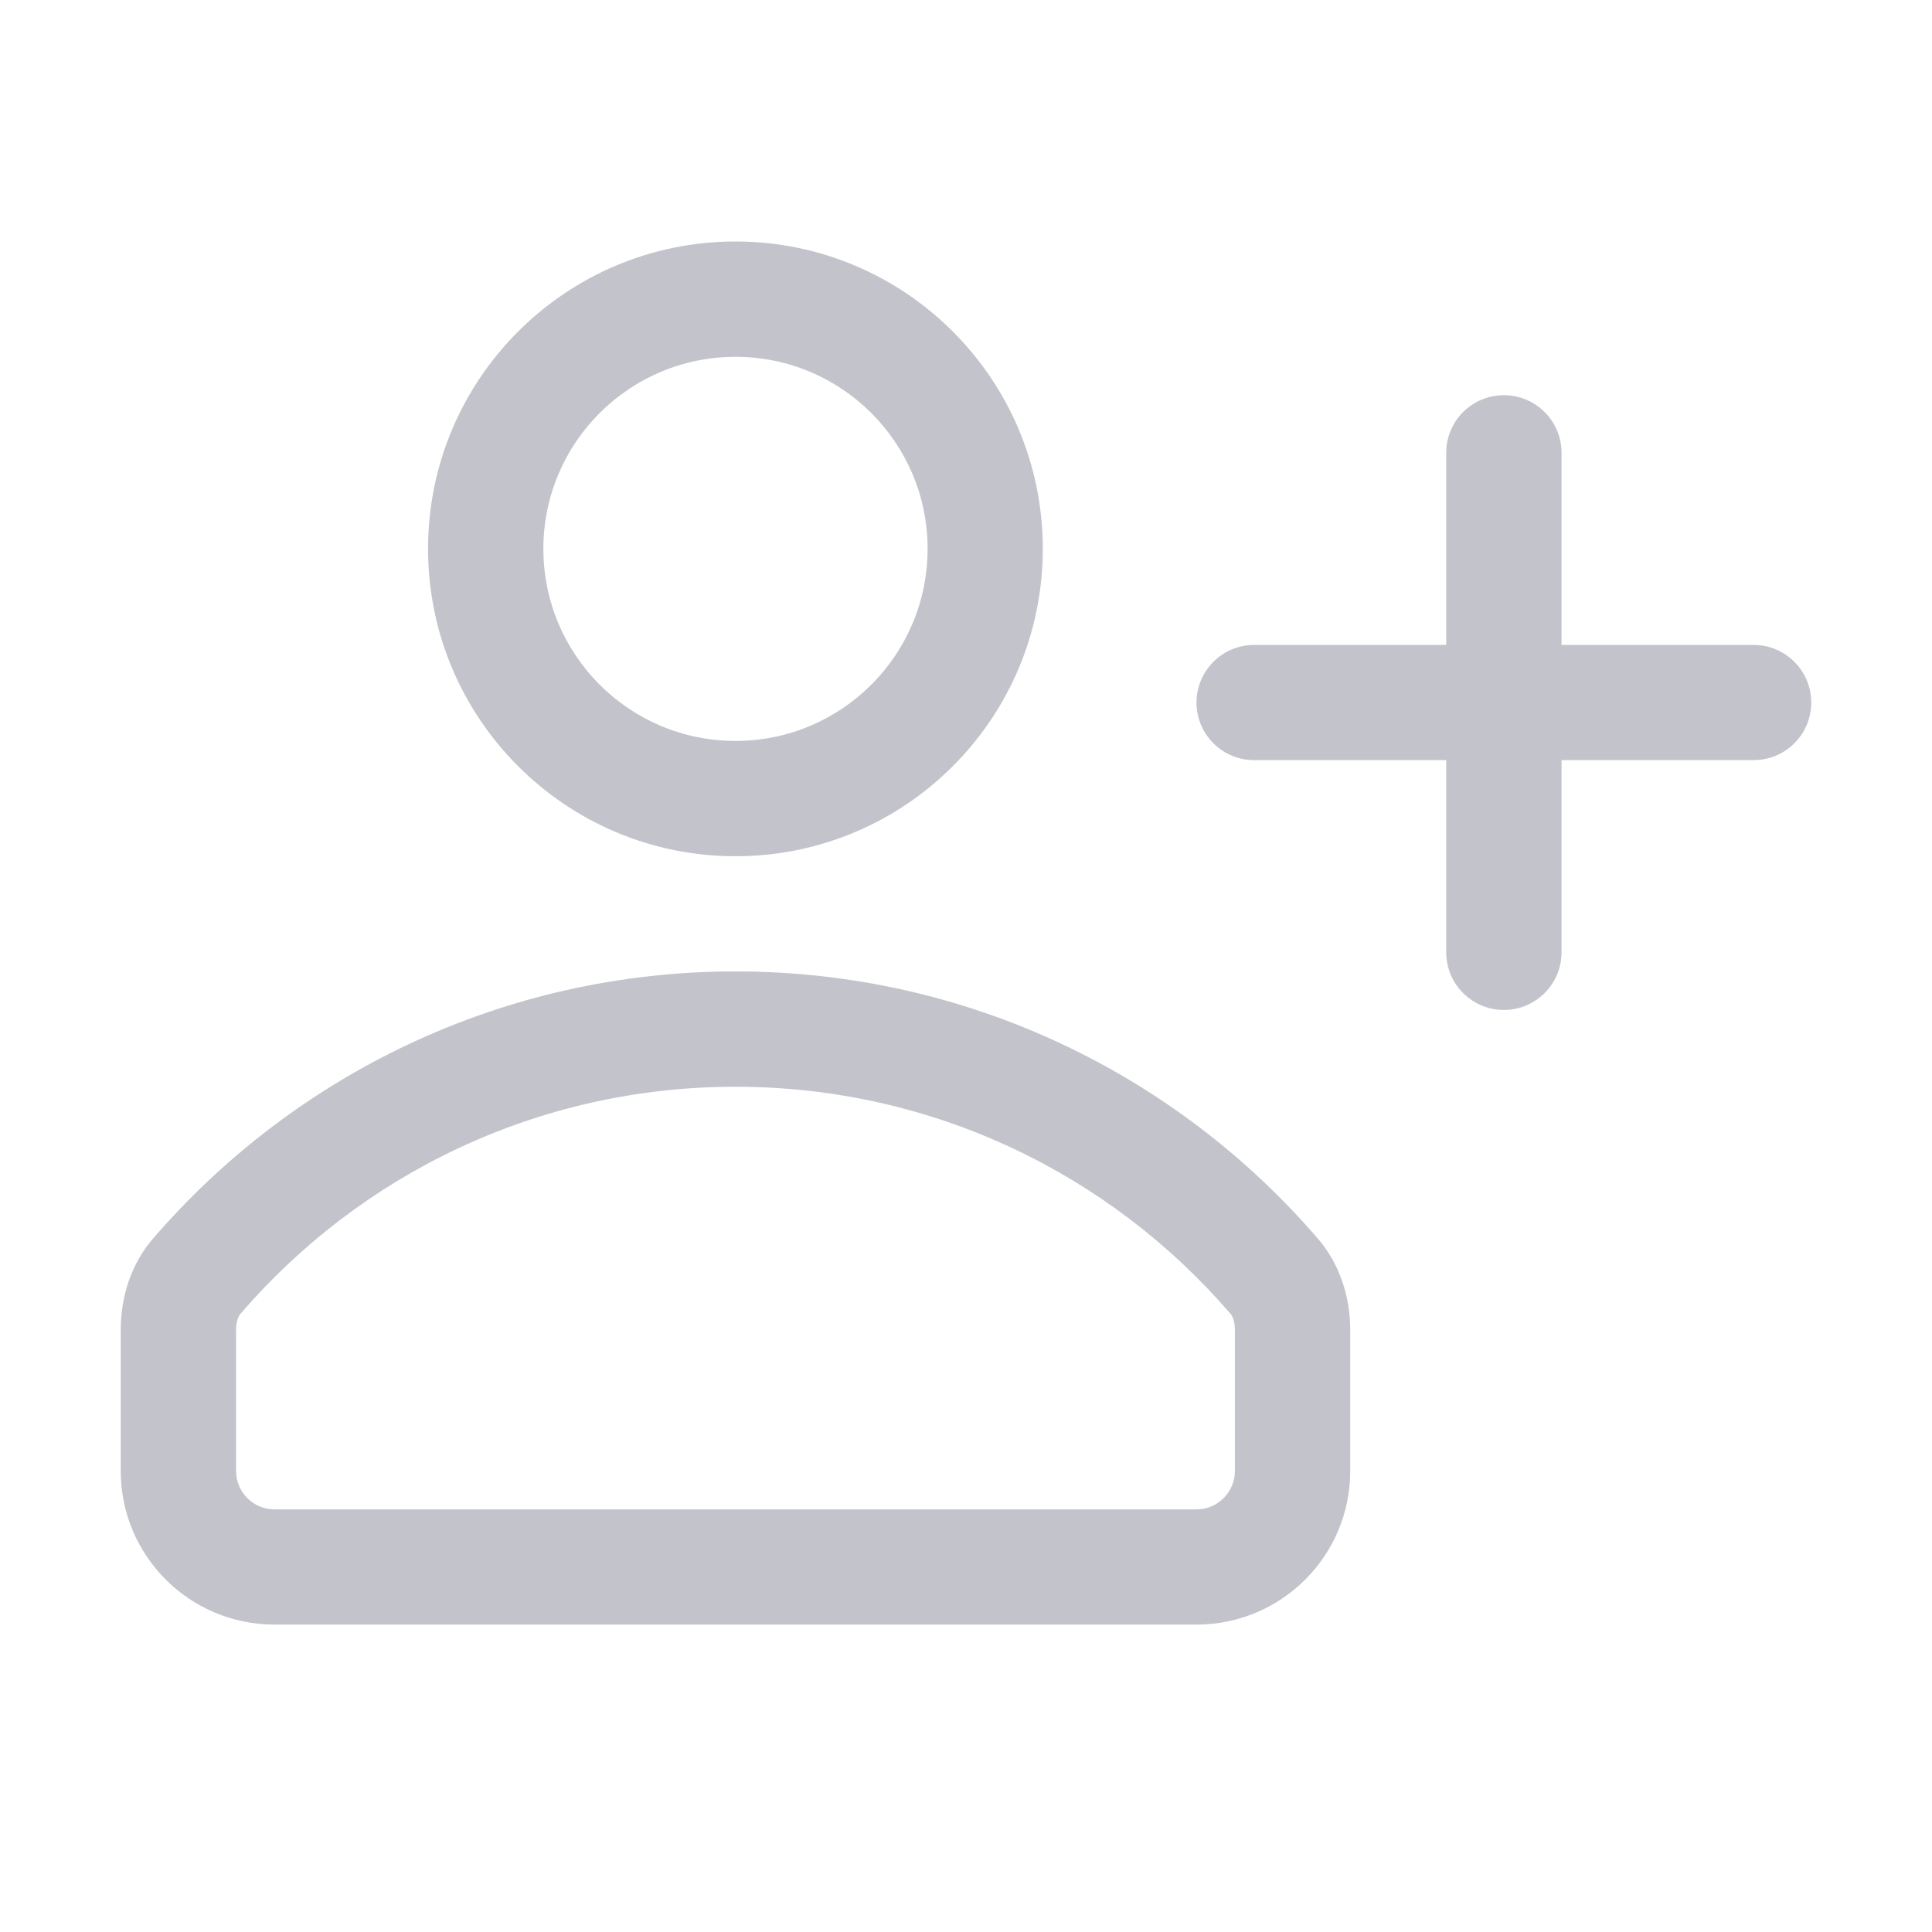
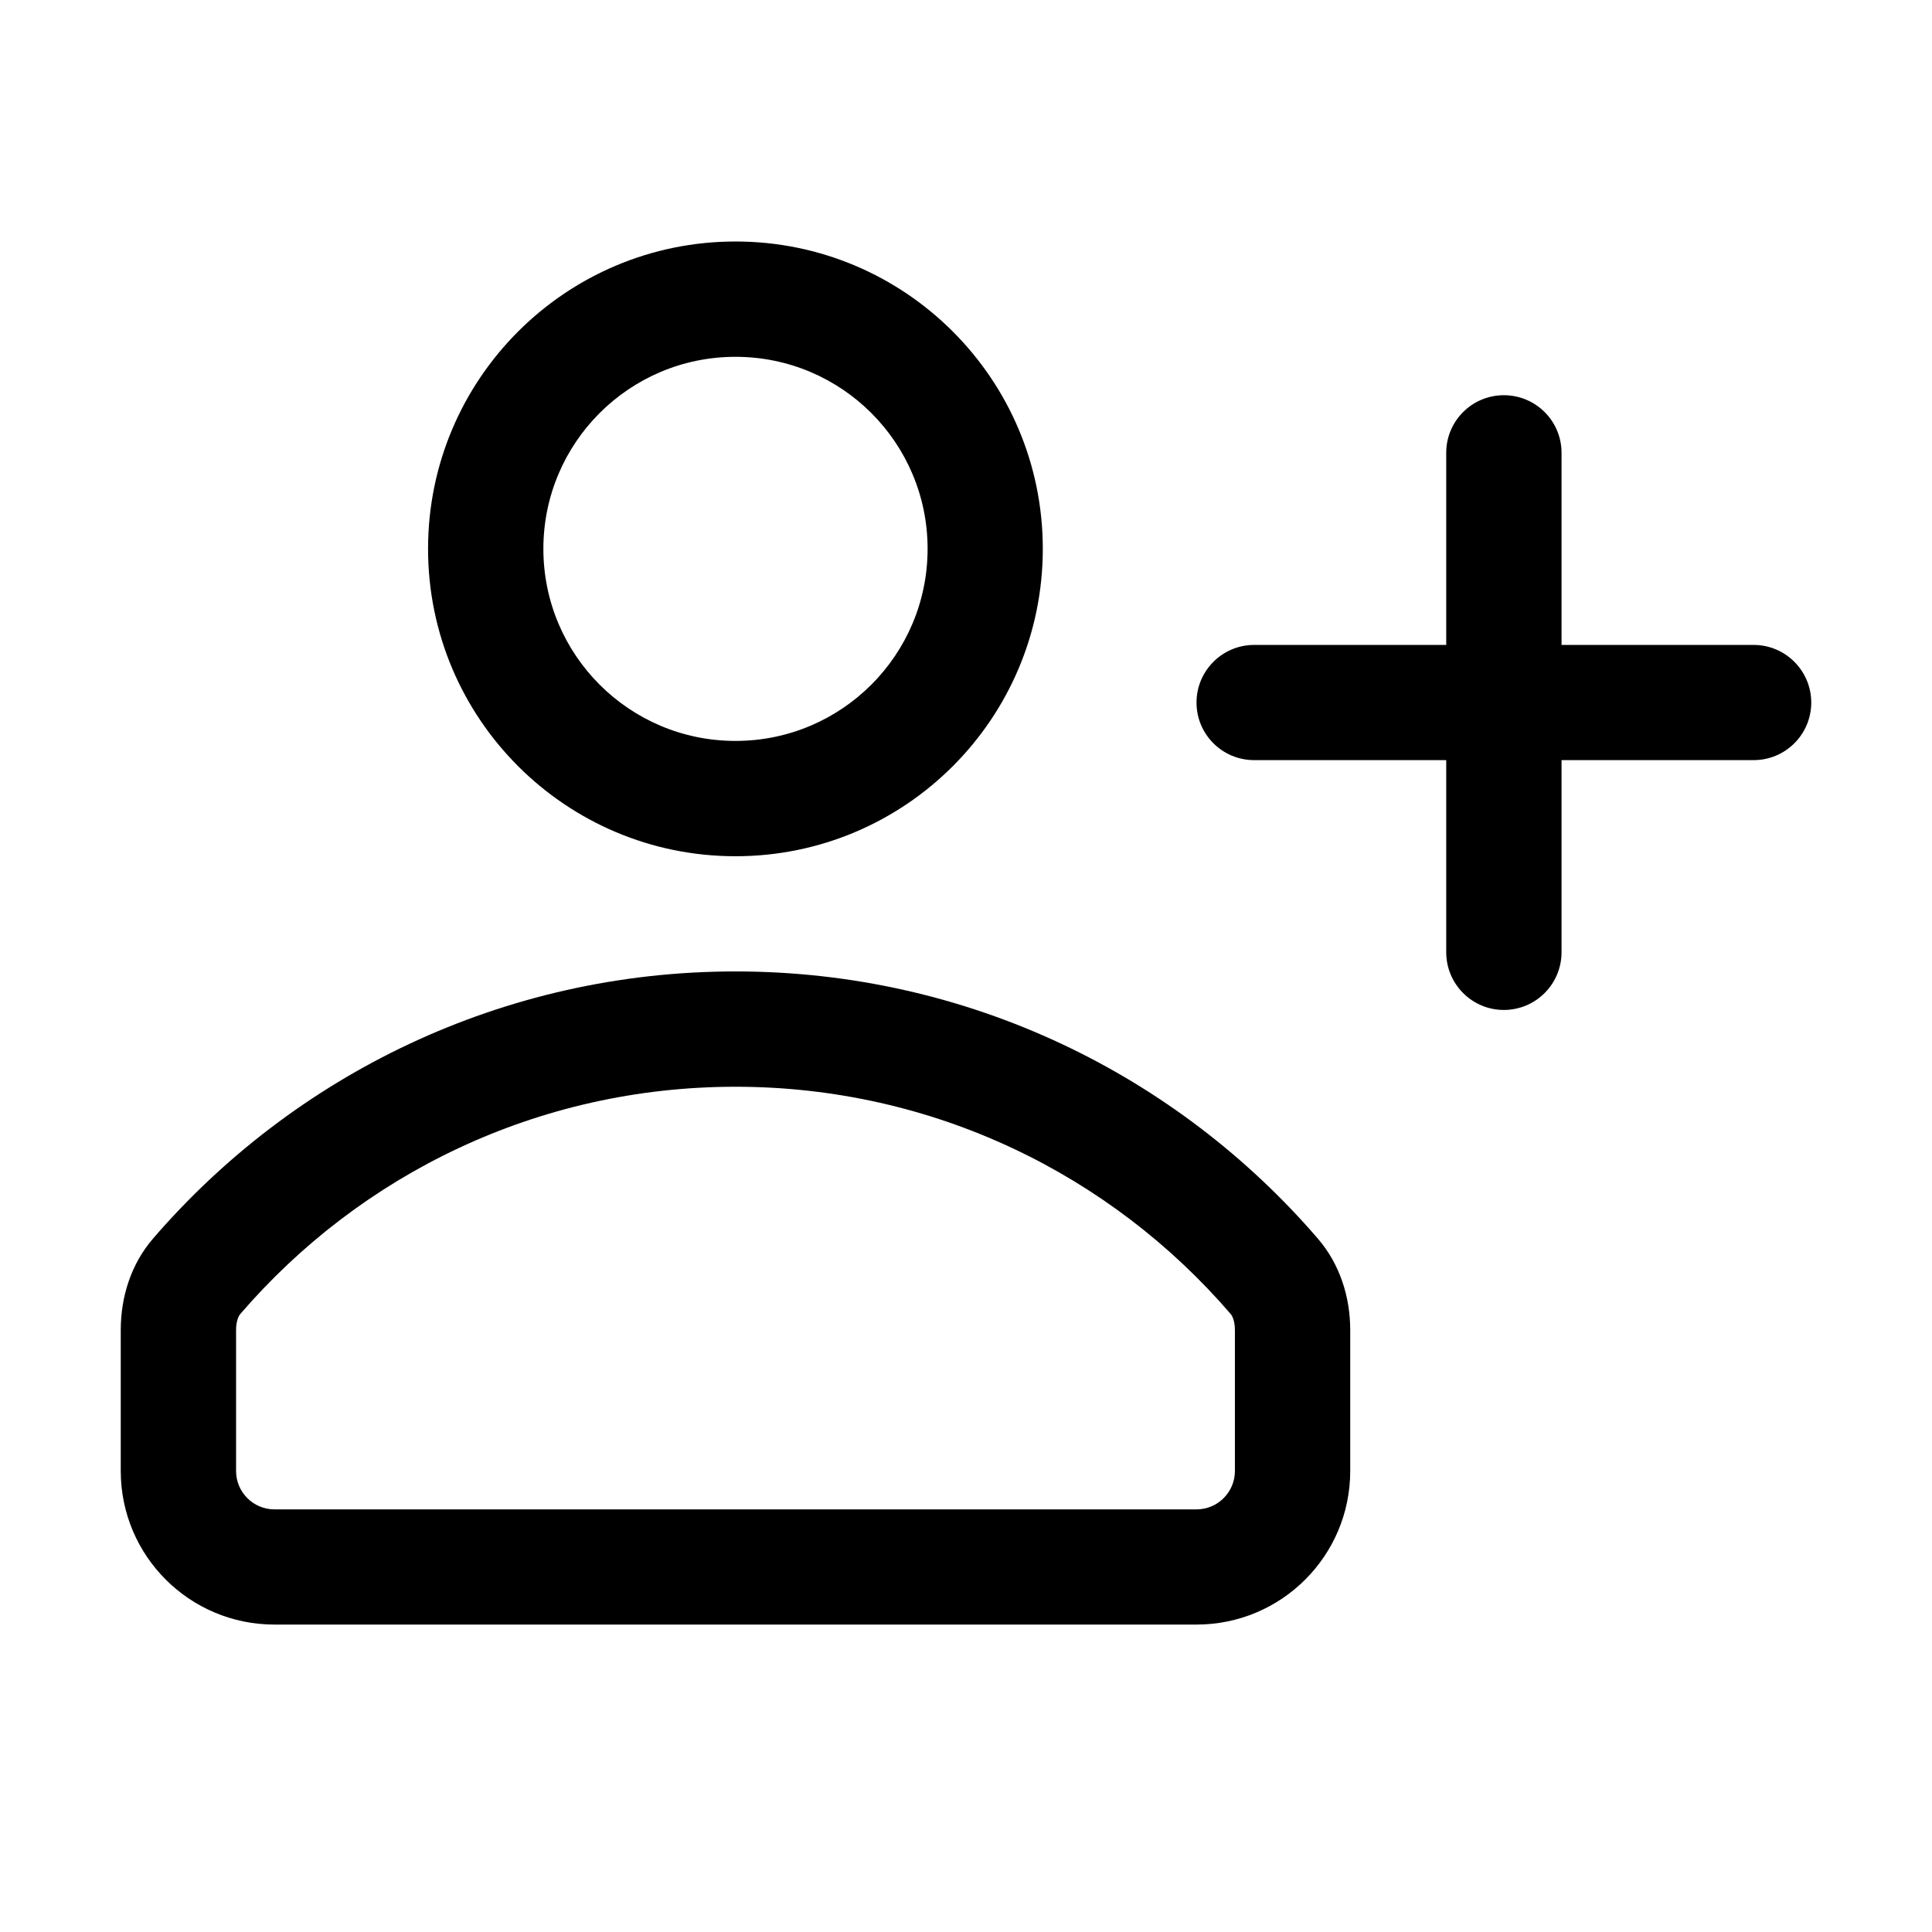
<svg xmlns="http://www.w3.org/2000/svg" width="16" height="16" viewBox="0 0 16 16" fill="none">
-   <path fill-rule="evenodd" clip-rule="evenodd" d="M8.636 4.545C8.636 5.951 7.497 7.091 6.091 7.091C4.685 7.091 3.545 5.951 3.545 4.545C3.545 3.14 4.685 2 6.091 2C7.497 2 8.636 3.14 8.636 4.545ZM7.682 4.545C7.682 5.424 6.97 6.136 6.091 6.136C5.212 6.136 4.5 5.424 4.5 4.545C4.5 3.667 5.212 2.955 6.091 2.955C6.97 2.955 7.682 3.667 7.682 4.545Z" fill="#C3C3CB" />
-   <path fill-rule="evenodd" clip-rule="evenodd" d="M11.182 11.015C11.182 10.739 11.095 10.468 10.915 10.259C9.749 8.904 8.02 8.045 6.091 8.045C4.162 8.045 2.433 8.904 1.266 10.259C1.086 10.468 1 10.739 1 11.015V12.182C1 12.885 1.57 13.454 2.273 13.454H9.909C10.612 13.454 11.182 12.885 11.182 12.182V11.015ZM9.909 12.5C10.085 12.5 10.227 12.357 10.227 12.182V11.015C10.227 10.934 10.202 10.893 10.192 10.882C9.199 9.728 7.73 9 6.091 9C4.451 9 2.983 9.728 1.99 10.882C1.98 10.893 1.955 10.934 1.955 11.015V12.182C1.955 12.357 2.097 12.5 2.273 12.5H9.909Z" fill="#C3C3CB" />
-   <path d="M12.454 8.364C12.191 8.364 11.977 8.15 11.977 7.886V6.295H10.386C10.123 6.295 9.909 6.082 9.909 5.818C9.909 5.555 10.123 5.341 10.386 5.341H11.977V3.75C11.977 3.486 12.191 3.273 12.454 3.273C12.718 3.273 12.932 3.486 12.932 3.75V5.341H14.523C14.786 5.341 15 5.555 15 5.818C15 6.082 14.786 6.295 14.523 6.295H12.932V7.886C12.932 8.15 12.718 8.364 12.454 8.364Z" fill="#C3C3CB" />
+   <path fill-rule="evenodd" clip-rule="evenodd" d="M8.636 4.545C8.636 5.951 7.497 7.091 6.091 7.091C4.685 7.091 3.545 5.951 3.545 4.545C3.545 3.14 4.685 2 6.091 2C7.497 2 8.636 3.14 8.636 4.545ZM7.682 4.545C7.682 5.424 6.97 6.136 6.091 6.136C5.212 6.136 4.5 5.424 4.5 4.545C4.5 3.667 5.212 2.955 6.091 2.955C6.97 2.955 7.682 3.667 7.682 4.545Z" fill="currentColor" />
+   <path fill-rule="evenodd" clip-rule="evenodd" d="M11.182 11.015C11.182 10.739 11.095 10.468 10.915 10.259C9.749 8.904 8.02 8.045 6.091 8.045C4.162 8.045 2.433 8.904 1.266 10.259C1.086 10.468 1 10.739 1 11.015V12.182C1 12.885 1.57 13.454 2.273 13.454H9.909C10.612 13.454 11.182 12.885 11.182 12.182V11.015ZM9.909 12.5C10.085 12.5 10.227 12.357 10.227 12.182V11.015C10.227 10.934 10.202 10.893 10.192 10.882C9.199 9.728 7.73 9 6.091 9C4.451 9 2.983 9.728 1.99 10.882C1.98 10.893 1.955 10.934 1.955 11.015V12.182C1.955 12.357 2.097 12.5 2.273 12.5H9.909Z" fill="currentColor" />
+   <path d="M12.454 8.364C12.191 8.364 11.977 8.15 11.977 7.886V6.295H10.386C10.123 6.295 9.909 6.082 9.909 5.818C9.909 5.555 10.123 5.341 10.386 5.341H11.977V3.75C11.977 3.486 12.191 3.273 12.454 3.273C12.718 3.273 12.932 3.486 12.932 3.75V5.341H14.523C14.786 5.341 15 5.555 15 5.818C15 6.082 14.786 6.295 14.523 6.295H12.932V7.886C12.932 8.15 12.718 8.364 12.454 8.364Z" fill="currentColor" />
</svg>
